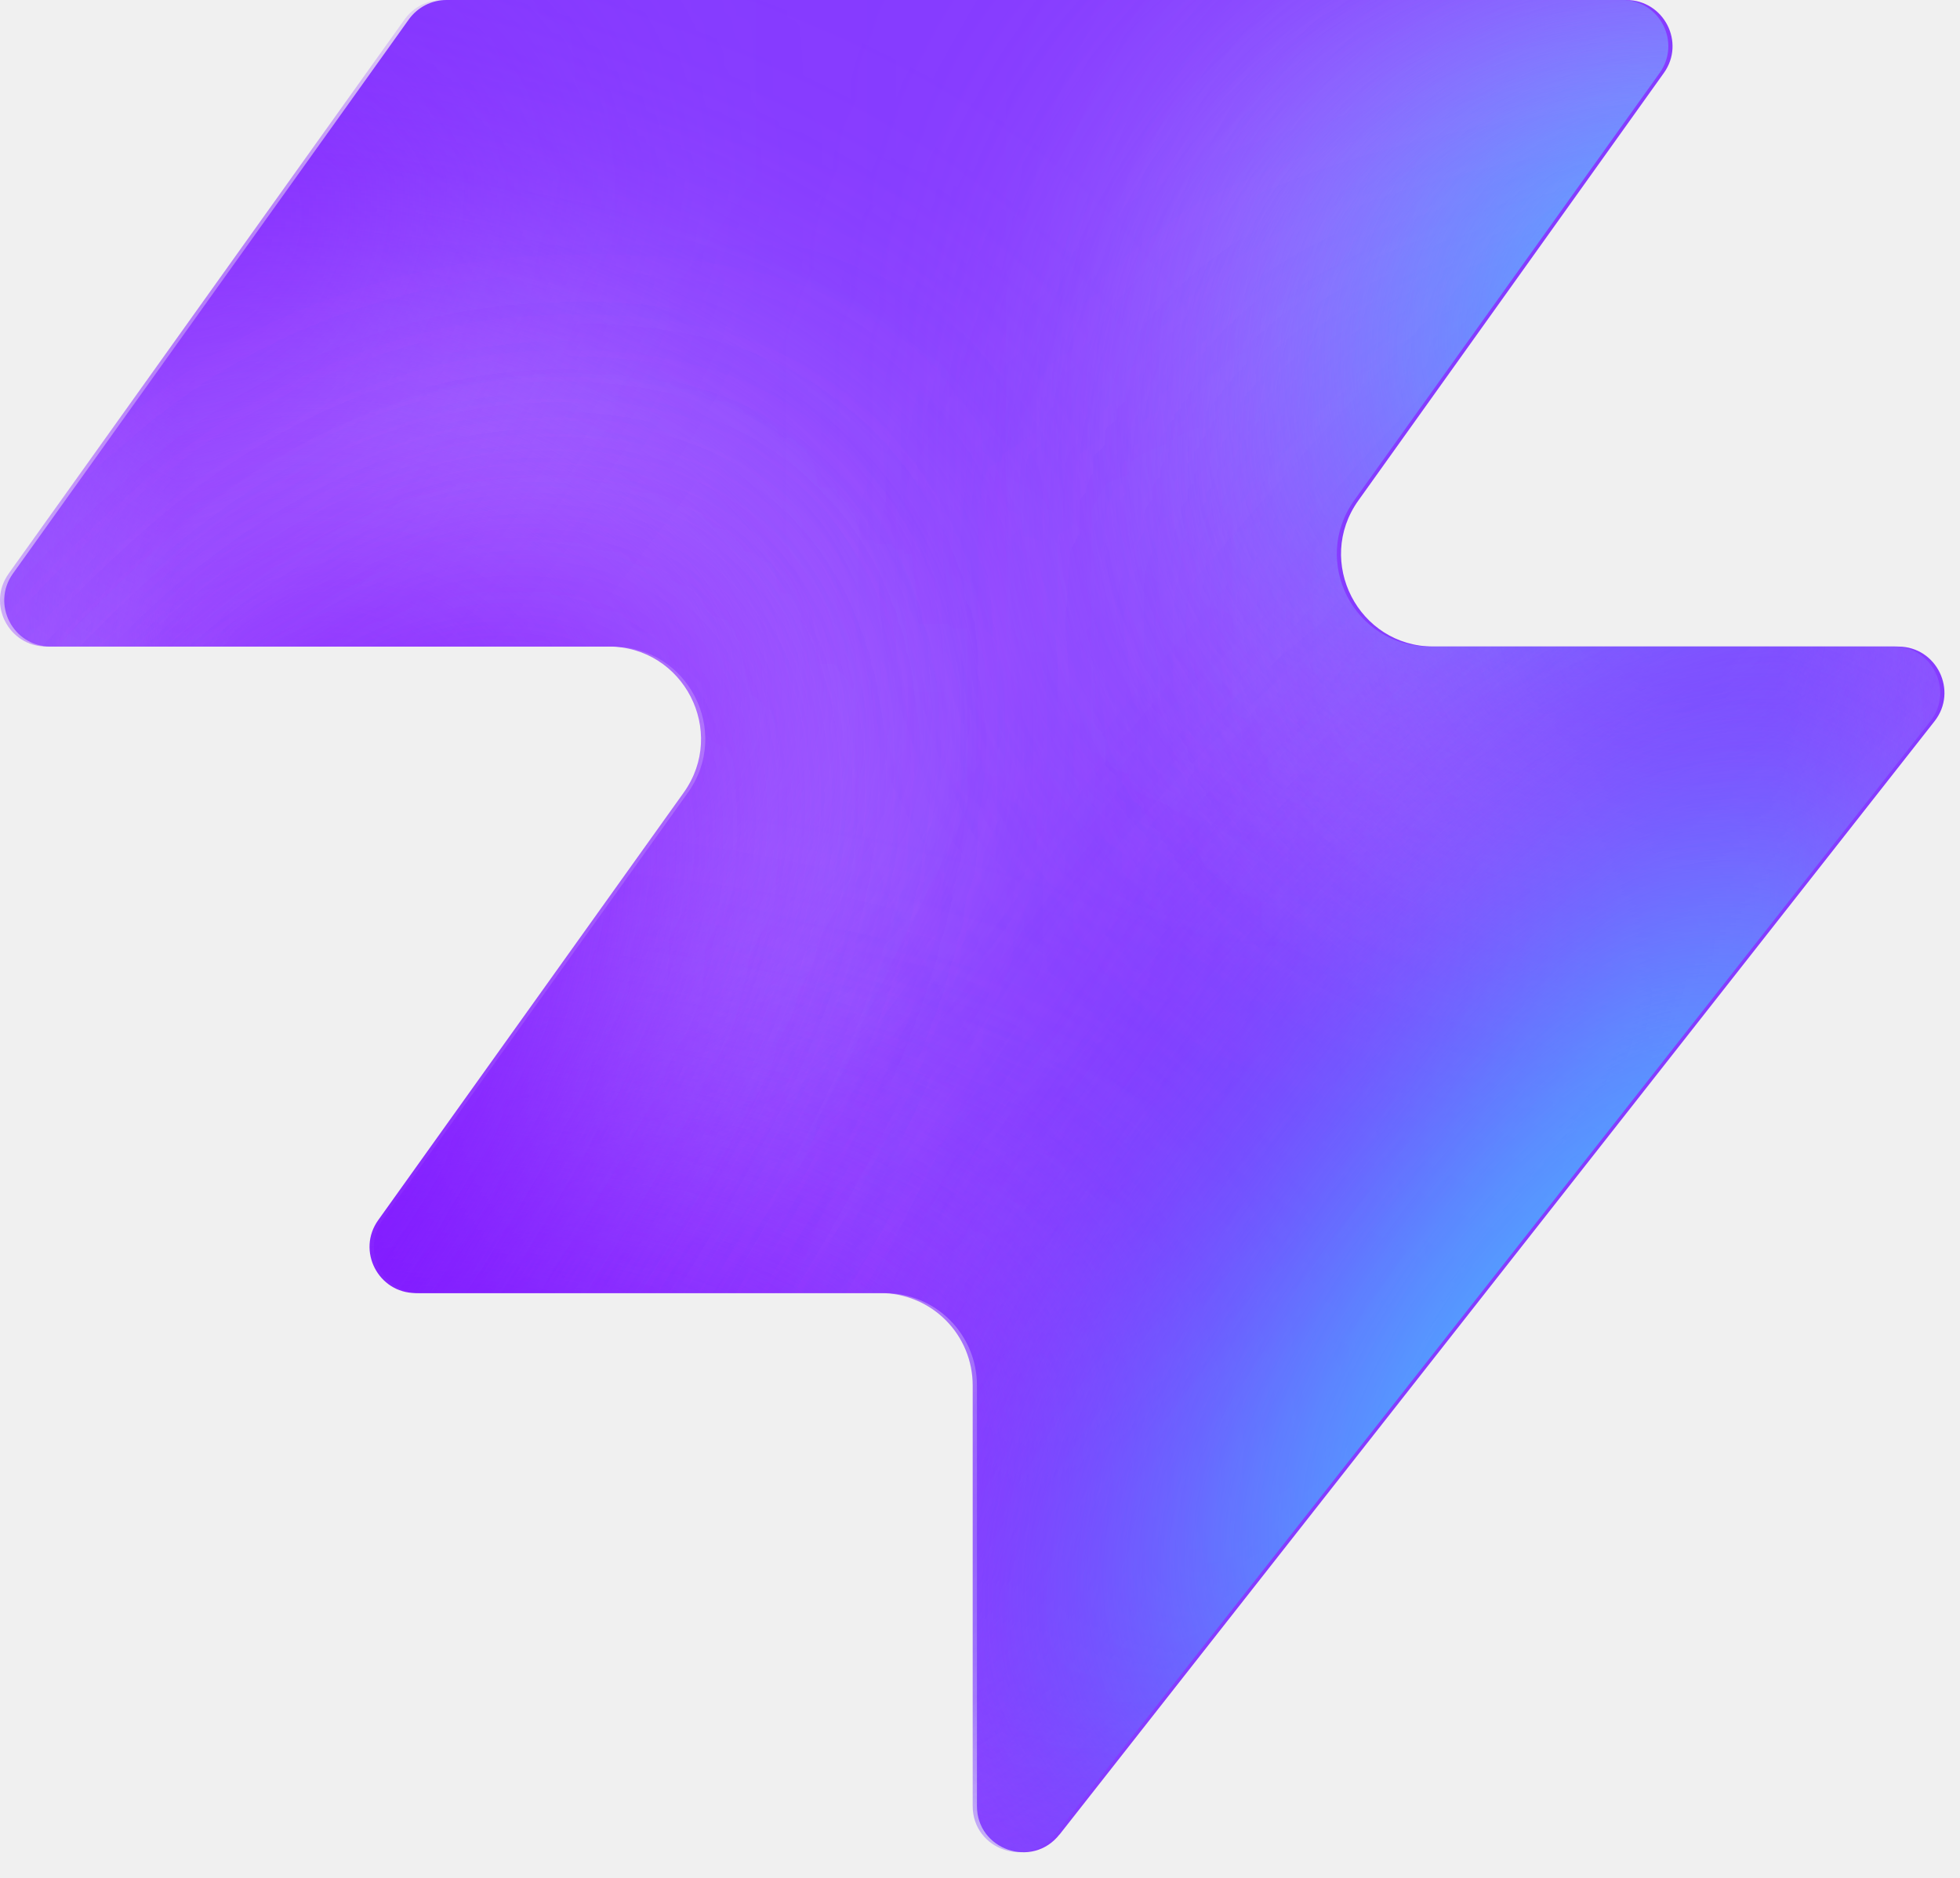
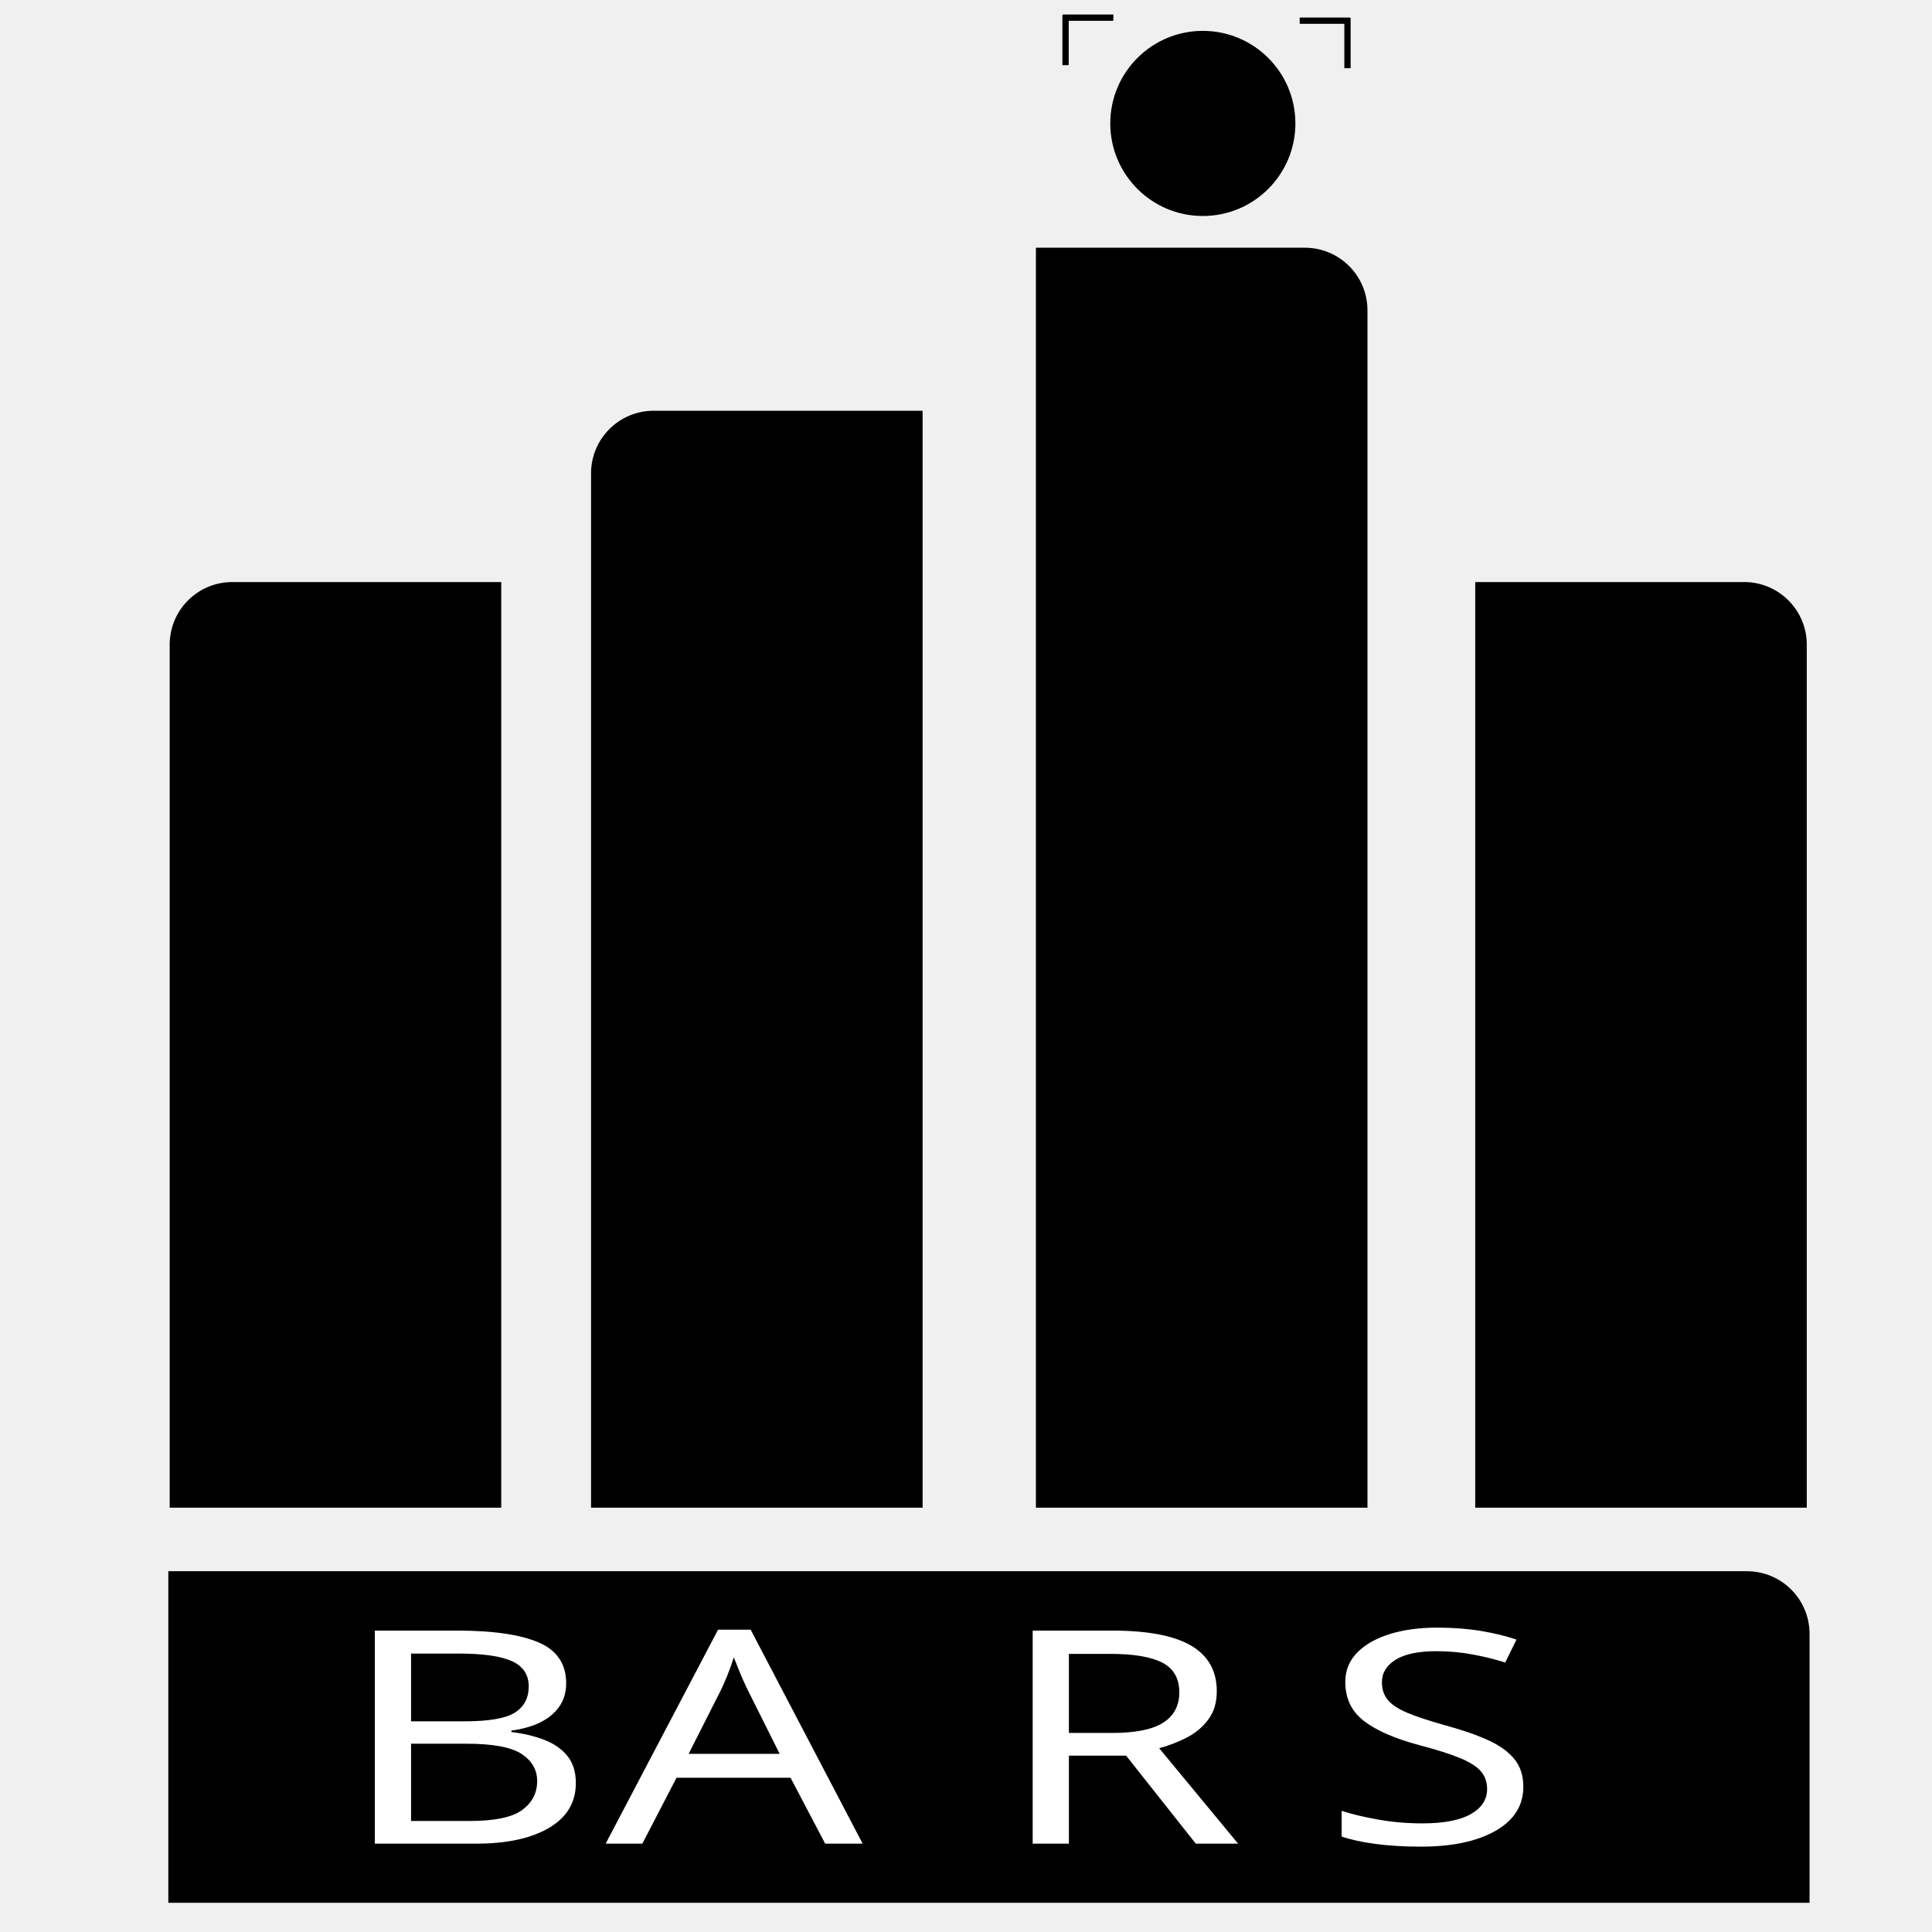
- <svg xmlns="http://www.w3.org/2000/svg" width="48" height="46" fill="none" viewBox="0 0 48 46">
-   <path fill="#863bff" d="M25.946 44.938c-.664.845-2.021.375-2.021-.698V33.937a2.26 2.26 0 0 0-2.262-2.262H10.287c-.92 0-1.456-1.04-.92-1.788l7.48-10.471c1.07-1.497 0-3.578-1.842-3.578H1.237c-.92 0-1.456-1.04-.92-1.788L10.013.474c.214-.297.556-.474.92-.474h28.894c.92 0 1.456 1.04.92 1.788l-7.48 10.471c-1.07 1.498 0 3.579 1.842 3.579h11.377c.943 0 1.473 1.088.89 1.83L25.947 44.94z" style="fill:#863bff;fill:color(display-p3 .525 .23 1);fill-opacity:1" />
-   <mask id="a" width="48" height="46" x="0" y="0" maskUnits="userSpaceOnUse" style="mask-type:alpha">
-     <path fill="#000" d="M25.842 44.938c-.664.844-2.021.375-2.021-.698V33.937a2.26 2.26 0 0 0-2.262-2.262H10.183c-.92 0-1.456-1.04-.92-1.788l7.48-10.471c1.07-1.498 0-3.579-1.842-3.579H1.133c-.92 0-1.456-1.04-.92-1.787L9.91.473c.214-.297.556-.474.92-.474h28.894c.92 0 1.456 1.04.92 1.788l-7.48 10.471c-1.07 1.498 0 3.578 1.842 3.578h11.377c.943 0 1.473 1.088.89 1.832L25.843 44.94z" style="fill:#000;fill-opacity:1" />
-   </mask>
-   <g mask="url(#a)">
-     <g filter="url(#b)">
-       <ellipse cx="5.508" cy="14.704" fill="#ede6ff" rx="5.508" ry="14.704" style="fill:#ede6ff;fill:color(display-p3 .927 .903 1);fill-opacity:1" transform="matrix(.00324 1 1 -.00324 -4.47 31.516)" />
+ <svg xmlns="http://www.w3.org/2000/svg" id="Layer_1" data-name="Layer 1" viewBox="0 0 1080 1080">
+   <defs>
+     <style>.cls-1{font-size:166.81px;fill:#fff;font-family:LustraTextBlack-Regular, Lustra Text;letter-spacing:0.02em;}.cls-2{letter-spacing:0.01em;}.cls-3{letter-spacing:0.02em;}</style>
+   </defs>
+   <path d="M95.36,842.3V360.37a34.54,34.54,0,0,1,34.5-34.5H279.7V842.3Z" />
+   <path d="M279.2,326.37V841.8H95.86V360.37a34,34,0,0,1,34-34H279.2m1-1H129.86a35,35,0,0,0-35,35V842.8H280.2V325.37Z" />
+   <path d="M825.16,842.3V325.87H975a34.54,34.54,0,0,1,34.5,34.5V842.3Z" />
+   <path d="M975,326.37a34,34,0,0,1,34,34V841.8H825.66V326.37H975m0-1H824.66V842.8H1010V360.37a35,35,0,0,0-35-35Z" />
+   <path d="M579.58,842.3V139H729.42a34.53,34.53,0,0,1,34.5,34.5V842.3Z" />
+   <path d="M729.42,139.48a34,34,0,0,1,34,34V841.8H580.08V139.48H729.42m0-1H579.08V842.8H764.42V173.48a35,35,0,0,0-35-35Z" />
+   <path d="M330.9,842.3V264.61a34.54,34.54,0,0,1,34.5-34.5H515.25V842.3Z" />
+   <path d="M514.75,230.61V841.8H331.4V264.61a34,34,0,0,1,34-34H514.75m1-1H365.4a35,35,0,0,0-35,35V842.8H515.75V229.61Z" />
+   <circle cx="672.39" cy="68.95" r="51.24" />
+   <path d="M672.39,18.21A50.74,50.74,0,1,1,621.65,69a50.8,50.8,0,0,1,50.74-50.74m0-1A51.74,51.74,0,1,0,724.13,69a51.73,51.73,0,0,0-51.74-51.74Z" />
+   <path d="M94.58,1063.17V878.82h882a34.54,34.54,0,0,1,34.5,34.5v149.85Z" />
+   <path d="M976.55,879.32a34,34,0,0,1,34,34v149.35H95.09V879.32H976.55m0-1H94.09v185.35h917.46V913.32a35,35,0,0,0-35-35Z" />
+   <text class="cls-1" transform="translate(187.68 1030.62) scale(1.35 1)">BA<tspan class="cls-2" x="272.4" y="0">R</tspan>
+     <tspan class="cls-3" x="408.02" y="0">S</tspan>
+   </text>
+   <g id="top_scans" data-name="top scans">
+     <g id="scan">
+       <rect x="594.74" y="8.61" width="27.13" height="2.52" />
+       <path d="M621.37,9.11v1.52H595.24V9.11h26.13m1-1H594.24v3.52h28.13V8.11Z" />
+       <rect x="594.39" y="8.79" width="2.52" height="27.13" />
+       <path d="M596.41,9.29V35.42h-1.52V9.29h1.52m1-1h-3.52V36.42h3.52V8.29Z" />
    </g>
-     <g filter="url(#c)">
-       <ellipse cx="10.399" cy="29.851" fill="#ede6ff" rx="10.399" ry="29.851" style="fill:#ede6ff;fill:color(display-p3 .927 .903 1);fill-opacity:1" transform="matrix(.00324 1 1 -.00324 -39.328 7.883)" />
-     </g>
-     <g filter="url(#d)">
-       <ellipse cx="5.508" cy="30.487" fill="#7e14ff" rx="5.508" ry="30.487" style="fill:#7e14ff;fill:color(display-p3 .492 .077 1);fill-opacity:1" transform="rotate(89.814 -25.913 -14.639)scale(1 -1)" />
-     </g>
-     <g filter="url(#e)">
-       <ellipse cx="5.508" cy="30.599" fill="#7e14ff" rx="5.508" ry="30.599" style="fill:#7e14ff;fill:color(display-p3 .492 .077 1);fill-opacity:1" transform="rotate(89.814 -32.644 -3.334)scale(1 -1)" />
-     </g>
-     <g filter="url(#f)">
-       <ellipse cx="5.508" cy="30.599" fill="#7e14ff" rx="5.508" ry="30.599" style="fill:#7e14ff;fill:color(display-p3 .492 .077 1);fill-opacity:1" transform="matrix(.00324 1 1 -.00324 -34.34 30.47)" />
-     </g>
-     <g filter="url(#g)">
-       <ellipse cx="14.072" cy="22.078" fill="#ede6ff" rx="14.072" ry="22.078" style="fill:#ede6ff;fill:color(display-p3 .927 .903 1);fill-opacity:1" transform="rotate(93.35 24.506 48.493)scale(-1 1)" />
-     </g>
-     <g filter="url(#h)">
-       <ellipse cx="3.47" cy="21.501" fill="#7e14ff" rx="3.47" ry="21.501" style="fill:#7e14ff;fill:color(display-p3 .492 .077 1);fill-opacity:1" transform="rotate(89.009 28.708 47.59)scale(-1 1)" />
-     </g>
-     <g filter="url(#i)">
-       <ellipse cx="3.47" cy="21.501" fill="#7e14ff" rx="3.47" ry="21.501" style="fill:#7e14ff;fill:color(display-p3 .492 .077 1);fill-opacity:1" transform="rotate(89.009 28.708 47.59)scale(-1 1)" />
-     </g>
-     <g filter="url(#j)">
-       <ellipse cx=".387" cy="8.972" fill="#7e14ff" rx="4.407" ry="29.108" style="fill:#7e14ff;fill:color(display-p3 .492 .077 1);fill-opacity:1" transform="rotate(39.51 .387 8.972)" />
-     </g>
-     <g filter="url(#k)">
-       <ellipse cx="47.523" cy="-6.092" fill="#7e14ff" rx="4.407" ry="29.108" style="fill:#7e14ff;fill:color(display-p3 .492 .077 1);fill-opacity:1" transform="rotate(37.892 47.523 -6.092)" />
-     </g>
-     <g filter="url(#l)">
-       <ellipse cx="41.412" cy="6.333" fill="#47bfff" rx="5.971" ry="9.665" style="fill:#47bfff;fill:color(display-p3 .28 .748 1);fill-opacity:1" transform="rotate(37.892 41.412 6.333)" />
-     </g>
-     <g filter="url(#m)">
-       <ellipse cx="-1.879" cy="38.332" fill="#7e14ff" rx="4.407" ry="29.108" style="fill:#7e14ff;fill:color(display-p3 .492 .077 1);fill-opacity:1" transform="rotate(37.892 -1.88 38.332)" />
-     </g>
-     <g filter="url(#n)">
-       <ellipse cx="-1.879" cy="38.332" fill="#7e14ff" rx="4.407" ry="29.108" style="fill:#7e14ff;fill:color(display-p3 .492 .077 1);fill-opacity:1" transform="rotate(37.892 -1.88 38.332)" />
-     </g>
-     <g filter="url(#o)">
-       <ellipse cx="35.651" cy="29.907" fill="#7e14ff" rx="4.407" ry="29.108" style="fill:#7e14ff;fill:color(display-p3 .492 .077 1);fill-opacity:1" transform="rotate(37.892 35.651 29.907)" />
-     </g>
-     <g filter="url(#p)">
-       <ellipse cx="38.418" cy="32.4" fill="#47bfff" rx="5.971" ry="15.297" style="fill:#47bfff;fill:color(display-p3 .28 .748 1);fill-opacity:1" transform="rotate(37.892 38.418 32.4)" />
+     <g id="scan-2" data-name="scan">
+       <rect x="727.04" y="10.3" width="27.13" height="2.52" />
+       <path d="M753.67,10.8v1.51H727.54V10.8h26.13m1-1H726.54v3.51h28.13V9.8Z" />
+       <rect x="752.01" y="10.47" width="2.52" height="27.13" />
+       <path d="M754,11V37.1h-1.51V11H754m1-1h-3.51V38.1H755V10Z" />
    </g>
  </g>
-   <defs>
-     <filter id="b" width="60.045" height="41.654" x="-19.77" y="16.149" color-interpolation-filters="sRGB" filterUnits="userSpaceOnUse">
-       <feFlood flood-opacity="0" result="BackgroundImageFix" />
-       <feBlend in="SourceGraphic" in2="BackgroundImageFix" result="shape" />
-       <feGaussianBlur result="effect1_foregroundBlur_2002_17158" stdDeviation="7.659" />
-     </filter>
-     <filter id="c" width="90.34" height="51.437" x="-54.613" y="-7.533" color-interpolation-filters="sRGB" filterUnits="userSpaceOnUse">
-       <feFlood flood-opacity="0" result="BackgroundImageFix" />
-       <feBlend in="SourceGraphic" in2="BackgroundImageFix" result="shape" />
-       <feGaussianBlur result="effect1_foregroundBlur_2002_17158" stdDeviation="7.659" />
-     </filter>
-     <filter id="d" width="79.355" height="29.4" x="-49.64" y="2.03" color-interpolation-filters="sRGB" filterUnits="userSpaceOnUse">
-       <feFlood flood-opacity="0" result="BackgroundImageFix" />
-       <feBlend in="SourceGraphic" in2="BackgroundImageFix" result="shape" />
-       <feGaussianBlur result="effect1_foregroundBlur_2002_17158" stdDeviation="4.596" />
-     </filter>
-     <filter id="e" width="79.579" height="29.4" x="-45.045" y="20.029" color-interpolation-filters="sRGB" filterUnits="userSpaceOnUse">
-       <feFlood flood-opacity="0" result="BackgroundImageFix" />
-       <feBlend in="SourceGraphic" in2="BackgroundImageFix" result="shape" />
-       <feGaussianBlur result="effect1_foregroundBlur_2002_17158" stdDeviation="4.596" />
-     </filter>
-     <filter id="f" width="79.579" height="29.4" x="-43.513" y="21.178" color-interpolation-filters="sRGB" filterUnits="userSpaceOnUse">
-       <feFlood flood-opacity="0" result="BackgroundImageFix" />
-       <feBlend in="SourceGraphic" in2="BackgroundImageFix" result="shape" />
-       <feGaussianBlur result="effect1_foregroundBlur_2002_17158" stdDeviation="4.596" />
-     </filter>
-     <filter id="g" width="74.749" height="58.852" x="15.756" y="-17.901" color-interpolation-filters="sRGB" filterUnits="userSpaceOnUse">
-       <feFlood flood-opacity="0" result="BackgroundImageFix" />
-       <feBlend in="SourceGraphic" in2="BackgroundImageFix" result="shape" />
-       <feGaussianBlur result="effect1_foregroundBlur_2002_17158" stdDeviation="7.659" />
-     </filter>
-     <filter id="h" width="61.377" height="25.362" x="23.548" y="2.284" color-interpolation-filters="sRGB" filterUnits="userSpaceOnUse">
-       <feFlood flood-opacity="0" result="BackgroundImageFix" />
-       <feBlend in="SourceGraphic" in2="BackgroundImageFix" result="shape" />
-       <feGaussianBlur result="effect1_foregroundBlur_2002_17158" stdDeviation="4.596" />
-     </filter>
-     <filter id="i" width="61.377" height="25.362" x="23.548" y="2.284" color-interpolation-filters="sRGB" filterUnits="userSpaceOnUse">
-       <feFlood flood-opacity="0" result="BackgroundImageFix" />
-       <feBlend in="SourceGraphic" in2="BackgroundImageFix" result="shape" />
-       <feGaussianBlur result="effect1_foregroundBlur_2002_17158" stdDeviation="4.596" />
-     </filter>
-     <filter id="j" width="56.045" height="63.649" x="-27.636" y="-22.853" color-interpolation-filters="sRGB" filterUnits="userSpaceOnUse">
-       <feFlood flood-opacity="0" result="BackgroundImageFix" />
-       <feBlend in="SourceGraphic" in2="BackgroundImageFix" result="shape" />
-       <feGaussianBlur result="effect1_foregroundBlur_2002_17158" stdDeviation="4.596" />
-     </filter>
-     <filter id="k" width="54.814" height="64.646" x="20.116" y="-38.415" color-interpolation-filters="sRGB" filterUnits="userSpaceOnUse">
-       <feFlood flood-opacity="0" result="BackgroundImageFix" />
-       <feBlend in="SourceGraphic" in2="BackgroundImageFix" result="shape" />
-       <feGaussianBlur result="effect1_foregroundBlur_2002_17158" stdDeviation="4.596" />
-     </filter>
-     <filter id="l" width="33.541" height="35.313" x="24.641" y="-11.323" color-interpolation-filters="sRGB" filterUnits="userSpaceOnUse">
-       <feFlood flood-opacity="0" result="BackgroundImageFix" />
-       <feBlend in="SourceGraphic" in2="BackgroundImageFix" result="shape" />
-       <feGaussianBlur result="effect1_foregroundBlur_2002_17158" stdDeviation="4.596" />
-     </filter>
-     <filter id="m" width="54.814" height="64.646" x="-29.286" y="6.009" color-interpolation-filters="sRGB" filterUnits="userSpaceOnUse">
-       <feFlood flood-opacity="0" result="BackgroundImageFix" />
-       <feBlend in="SourceGraphic" in2="BackgroundImageFix" result="shape" />
-       <feGaussianBlur result="effect1_foregroundBlur_2002_17158" stdDeviation="4.596" />
-     </filter>
-     <filter id="n" width="54.814" height="64.646" x="-29.286" y="6.009" color-interpolation-filters="sRGB" filterUnits="userSpaceOnUse">
-       <feFlood flood-opacity="0" result="BackgroundImageFix" />
-       <feBlend in="SourceGraphic" in2="BackgroundImageFix" result="shape" />
-       <feGaussianBlur result="effect1_foregroundBlur_2002_17158" stdDeviation="4.596" />
-     </filter>
-     <filter id="o" width="54.814" height="64.646" x="8.244" y="-2.416" color-interpolation-filters="sRGB" filterUnits="userSpaceOnUse">
-       <feFlood flood-opacity="0" result="BackgroundImageFix" />
-       <feBlend in="SourceGraphic" in2="BackgroundImageFix" result="shape" />
-       <feGaussianBlur result="effect1_foregroundBlur_2002_17158" stdDeviation="4.596" />
-     </filter>
-     <filter id="p" width="39.409" height="43.623" x="18.713" y="10.588" color-interpolation-filters="sRGB" filterUnits="userSpaceOnUse">
-       <feFlood flood-opacity="0" result="BackgroundImageFix" />
-       <feBlend in="SourceGraphic" in2="BackgroundImageFix" result="shape" />
-       <feGaussianBlur result="effect1_foregroundBlur_2002_17158" stdDeviation="4.596" />
-     </filter>
-   </defs>
</svg>
